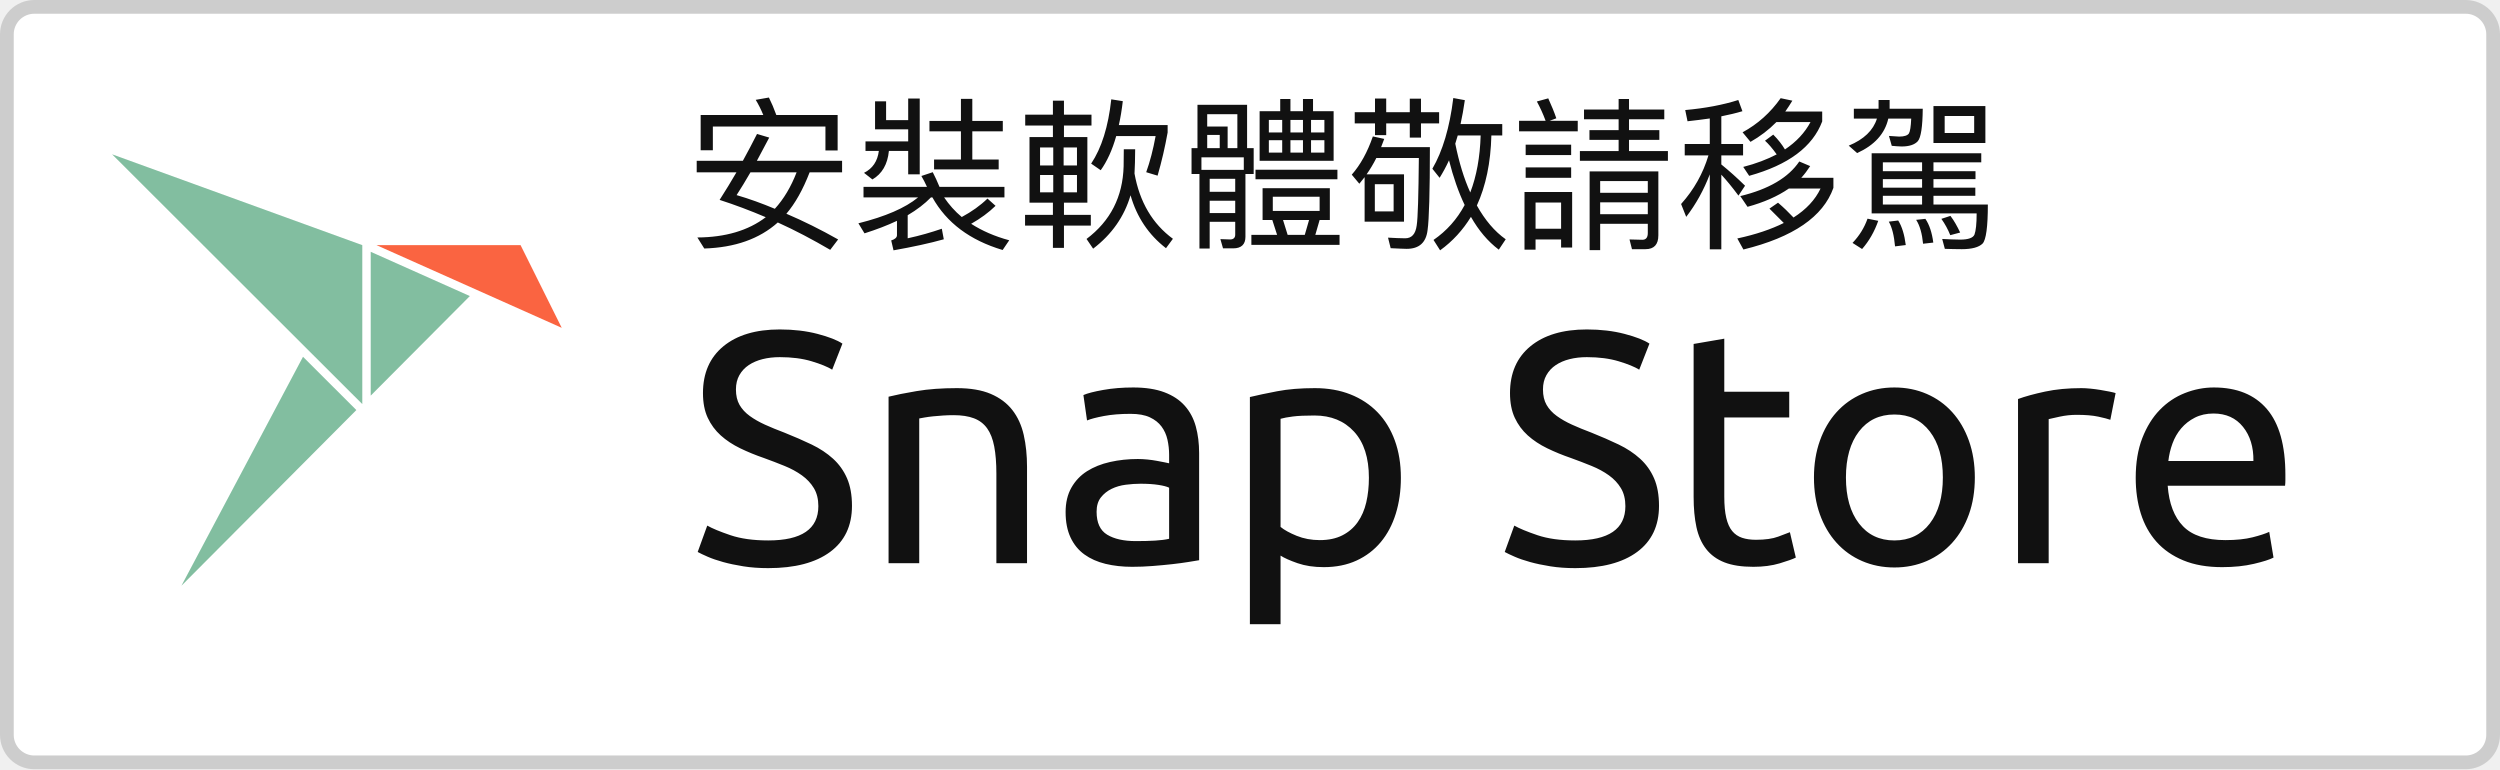
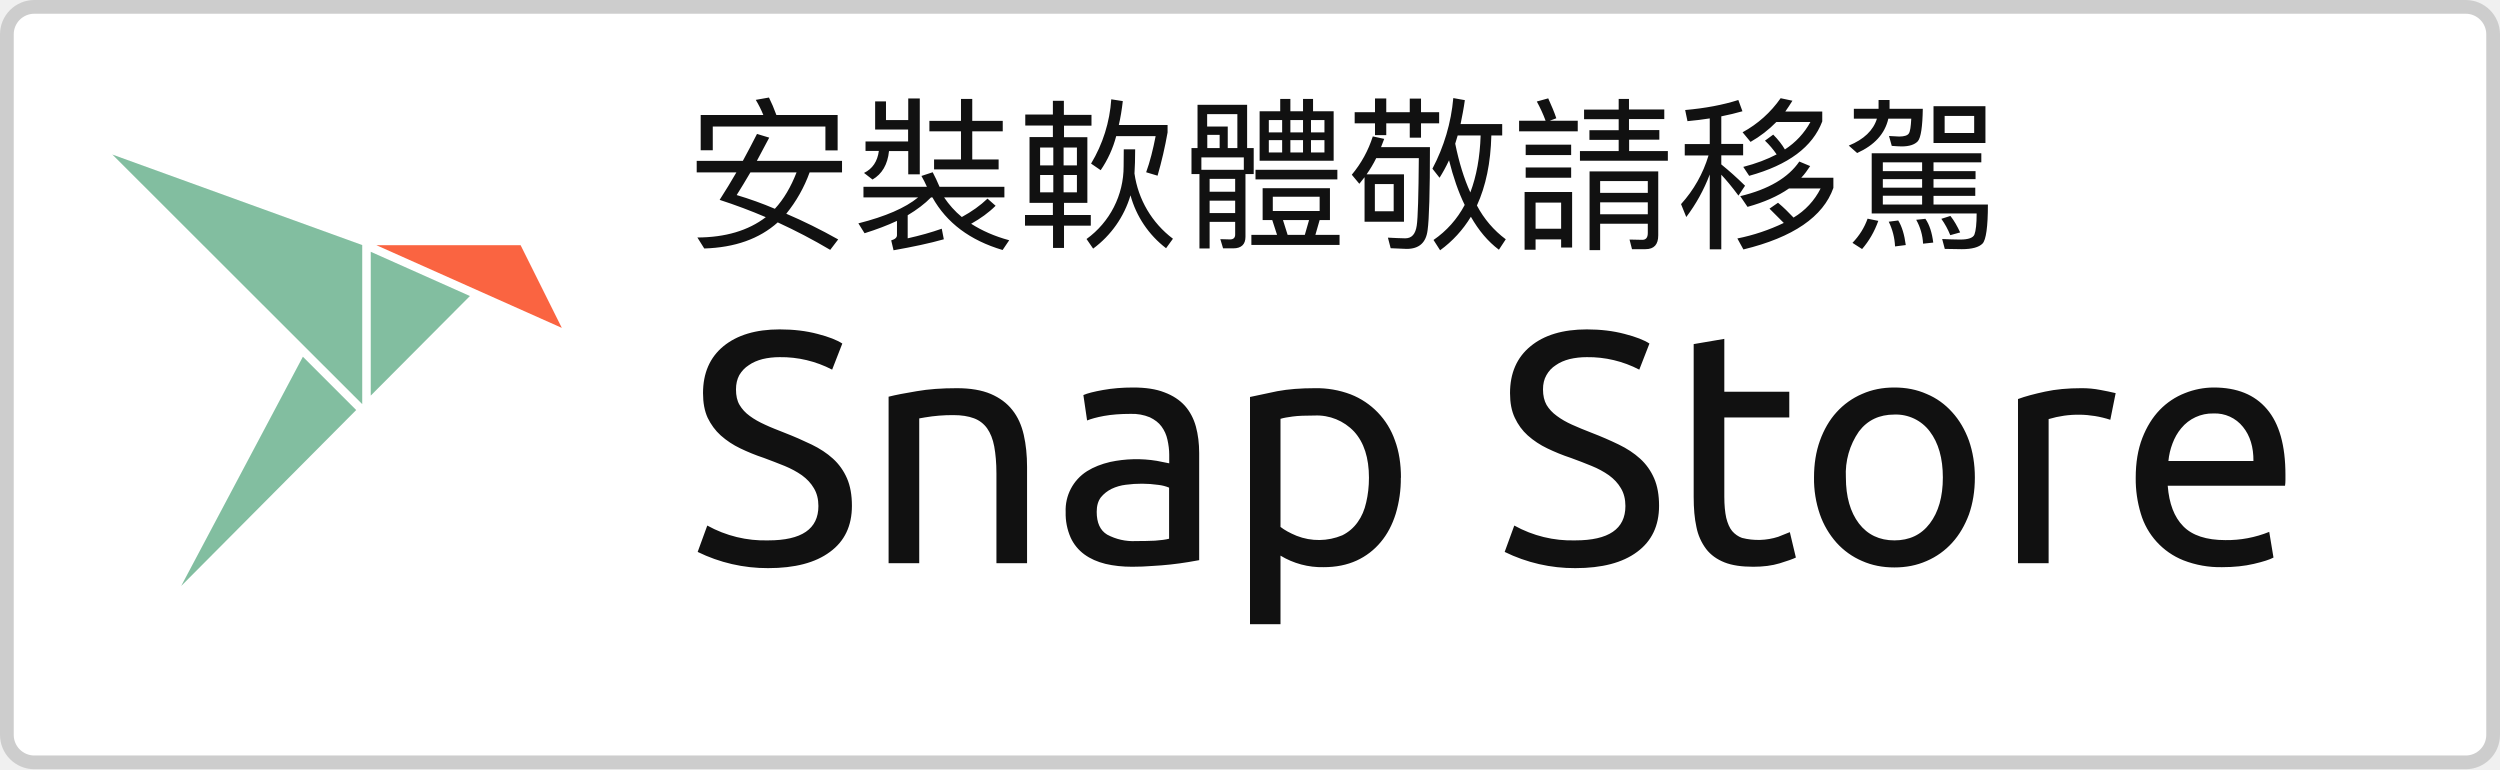
- <svg xmlns="http://www.w3.org/2000/svg" width="182px" height="56px" viewBox="0 0 182 56" version="1.1">
-   <g id="[TW]-snap-store-white-uneditable" stroke="none" stroke-width="1" fill="none" fill-rule="evenodd">
-     <rect id="Rectangle-path" stroke="#CDCDCD" fill="#FFFFFF" x="0.5" y="0.5" width="181" height="55" rx="2" />
-     <g id="logo" transform="translate(8, 11)" fill-rule="nonzero">
-       <path d="M18.988,17.802 L18.988,7.331 L26.205,10.553 L18.988,17.802 Z M5.208,31.641 L14.059,14.974 L17.942,18.852 L5.208,31.641 Z M0.16,0.233 L18.375,6.846 L18.375,18.417 L0.16,0.233 Z" id="body" fill="#82BEA0" />
-       <polygon id="head" fill="#FA6441" points="29.897 6.845 19.406 6.845 32.894 12.866" />
+ <svg xmlns="http://www.w3.org/2000/svg" width="182" height="56">
+   <g fill="none" fill-rule="evenodd">
+     <rect stroke="#CDCDCD" fill="#FFF" x=".5" y=".5" width="181" height="55" rx="2" />
+     <g fill-rule="nonzero">
+       <path d="M26.99 28.8V18.33l7.22 3.22-7.22 7.25zM13.2 42.64l8.85-16.67 3.88 3.88-12.73 12.8zm-5.05-31.4l18.22 6.6v11.58L8.16 11.23z" fill="#82BEA0" />
+       <path fill="#FA6441" d="M37.9 17.85H27.4l13.5 6.02z" />
    </g>
-     <path d="M60.98,8.372 L60.98,10.952 L60.092,10.952 L60.092,9.212 L51.896,9.212 L51.896,10.94 L51.008,10.94 L51.008,8.372 L55.568,8.372 C55.4,7.964 55.22,7.604 55.016,7.268 L55.976,7.1 C56.168,7.484 56.348,7.904 56.516,8.372 L60.98,8.372 Z M50.72,11.708 L54.08,11.708 C54.44,11.048 54.788,10.4 55.112,9.752 L56,10.016 C55.688,10.616 55.388,11.18 55.1,11.708 L61.304,11.708 L61.304,12.548 L58.94,12.548 C58.448,13.82 57.884,14.816 57.248,15.56 C58.484,16.088 59.744,16.712 61.016,17.432 L60.44,18.188 C59.168,17.444 57.896,16.772 56.624,16.196 C55.28,17.396 53.504,18.02 51.272,18.092 L50.768,17.288 C52.808,17.276 54.476,16.784 55.748,15.812 C54.62,15.332 53.504,14.912 52.388,14.552 C52.82,13.88 53.228,13.208 53.612,12.548 L50.72,12.548 L50.72,11.708 Z M54.632,12.548 C54.272,13.172 53.936,13.724 53.624,14.204 C54.536,14.468 55.46,14.804 56.408,15.2 C57.056,14.492 57.584,13.604 57.992,12.548 L54.632,12.548 Z M62.864,13.604 L67.484,13.604 C67.352,13.316 67.22,13.052 67.076,12.812 L67.904,12.536 C68.072,12.86 68.24,13.22 68.396,13.604 L73.124,13.604 L73.124,14.372 L68.732,14.372 C69.092,14.9 69.512,15.38 70.016,15.8 C70.748,15.404 71.372,14.96 71.888,14.456 L72.476,14.984 C71.972,15.476 71.384,15.908 70.7,16.292 C71.48,16.796 72.404,17.204 73.472,17.492 L72.992,18.2 C70.616,17.492 68.912,16.22 67.88,14.372 L67.772,14.372 C67.316,14.84 66.752,15.272 66.08,15.668 L66.08,17.348 C66.968,17.156 67.796,16.916 68.564,16.652 L68.708,17.42 C67.688,17.708 66.464,17.972 65.048,18.224 L64.88,17.504 C65.156,17.42 65.3,17.288 65.3,17.12 L65.3,16.076 C64.592,16.412 63.8,16.712 62.936,16.988 L62.492,16.256 C64.46,15.764 65.9,15.14 66.836,14.372 L62.864,14.372 L62.864,13.604 Z M63.704,7.376 L64.508,7.376 L64.508,8.744 L66.116,8.744 L66.116,7.172 L66.956,7.172 L66.956,12.692 L66.116,12.692 L66.116,10.988 L64.712,10.988 C64.616,11.972 64.208,12.656 63.512,13.064 L62.9,12.584 C63.524,12.272 63.884,11.744 63.98,10.988 L63.008,10.988 L63.008,10.292 L66.116,10.292 L66.116,9.416 L63.704,9.416 L63.704,7.376 Z M67.664,8.804 L69.956,8.804 L69.956,7.196 L70.784,7.196 L70.784,8.804 L73.004,8.804 L73.004,9.56 L70.784,9.56 L70.784,11.612 L72.704,11.612 L72.704,12.332 L68,12.332 L68,11.612 L69.956,11.612 L69.956,9.56 L67.664,9.56 L67.664,8.804 Z M74.948,9.98 L76.652,9.98 L76.652,9.14 L74.636,9.14 L74.636,8.348 L76.652,8.348 L76.652,7.328 L77.456,7.328 L77.456,8.348 L79.46,8.348 L79.46,9.14 L77.456,9.14 L77.456,9.98 L79.16,9.98 L79.16,14.756 L77.456,14.756 L77.456,15.644 L79.412,15.644 L79.412,16.424 L77.456,16.424 L77.456,18.044 L76.652,18.044 L76.652,16.424 L74.624,16.424 L74.624,15.644 L76.652,15.644 L76.652,14.756 L74.948,14.756 L74.948,9.98 Z M78.404,14 L78.404,12.74 L77.432,12.74 L77.432,14 L78.404,14 Z M76.676,14 L76.676,12.74 L75.716,12.74 L75.716,14 L76.676,14 Z M75.716,12.044 L76.676,12.044 L76.676,10.736 L75.716,10.736 L75.716,12.044 Z M77.432,10.736 L77.432,12.044 L78.404,12.044 L78.404,10.736 L77.432,10.736 Z M81.26,9.908 C80.972,10.928 80.588,11.756 80.132,12.392 L79.436,11.912 C80.192,10.784 80.684,9.224 80.9,7.232 L81.74,7.364 C81.668,7.988 81.572,8.576 81.452,9.104 L85.004,9.104 L85.004,9.644 C84.812,10.712 84.572,11.756 84.272,12.788 L83.444,12.536 C83.72,11.768 83.948,10.892 84.128,9.908 L81.26,9.908 Z M82.64,10.868 C82.64,11.564 82.616,12.152 82.592,12.632 C82.964,14.708 83.9,16.292 85.388,17.384 L84.884,18.068 C83.624,17.096 82.76,15.812 82.304,14.216 C81.848,15.764 80.948,17.06 79.58,18.104 L79.1,17.396 C80.84,16.088 81.74,14.324 81.8,12.104 C81.8,11.576 81.812,11.168 81.812,10.868 L82.64,10.868 Z M91.7,8.096 L93.2,8.096 L93.2,7.208 L93.944,7.208 L93.944,8.096 L94.856,8.096 L94.856,7.208 L95.588,7.208 L95.588,8.096 L97.088,8.096 L97.088,11.708 L91.7,11.708 L91.7,8.096 Z M96.416,11.108 L96.416,10.208 L95.444,10.208 L95.444,11.108 L96.416,11.108 Z M94.856,11.108 L94.856,10.208 L93.944,10.208 L93.944,11.108 L94.856,11.108 Z M93.344,11.108 L93.344,10.208 L92.372,10.208 L92.372,11.108 L93.344,11.108 Z M92.372,9.644 L93.344,9.644 L93.344,8.732 L92.372,8.732 L92.372,9.644 Z M93.944,8.732 L93.944,9.644 L94.856,9.644 L94.856,8.732 L93.944,8.732 Z M95.444,8.732 L95.444,9.644 L96.416,9.644 L96.416,8.732 L95.444,8.732 Z M91.4,12.356 L97.364,12.356 L97.364,13.052 L91.4,13.052 L91.4,12.356 Z M91.916,13.7 L96.812,13.7 L96.812,16.016 L96.068,16.016 L95.756,17.096 L97.52,17.096 L97.52,17.828 L91.1,17.828 L91.1,17.096 L92.972,17.096 L92.624,16.016 L91.916,16.016 L91.916,13.7 Z M93.74,17.096 L94.988,17.096 L95.3,16.016 L93.404,16.016 L93.74,17.096 Z M96.068,15.356 L96.068,14.324 L92.66,14.324 L92.66,15.356 L96.068,15.356 Z M90.788,7.628 L90.788,10.784 L91.268,10.784 L91.268,12.668 L90.668,12.668 L90.668,17.24 C90.668,17.792 90.368,18.08 89.78,18.08 L89.036,18.08 L88.844,17.408 L89.552,17.432 C89.792,17.432 89.924,17.312 89.924,17.084 L89.924,16.148 L88.064,16.148 L88.064,18.092 L87.32,18.092 L87.32,12.668 L86.744,12.668 L86.744,10.784 L87.176,10.784 L87.176,7.628 L90.788,7.628 Z M87.884,10.784 L88.796,10.784 L88.796,9.824 L87.884,9.824 L87.884,10.784 Z M89.372,10.784 L90.08,10.784 L90.08,8.312 L87.884,8.312 L87.884,9.212 L89.372,9.212 L89.372,10.784 Z M90.548,12.368 L90.548,11.456 L87.464,11.456 L87.464,12.368 L90.548,12.368 Z M88.064,15.512 L89.924,15.512 L89.924,14.612 L88.064,14.612 L88.064,15.512 Z M88.064,13.964 L89.924,13.964 L89.924,13.016 L88.064,13.016 L88.064,13.964 Z M100.1,7.172 L100.916,7.172 L100.916,8.168 L102.632,8.168 L102.632,7.184 L103.448,7.184 L103.448,8.168 L104.768,8.168 L104.768,8.984 L103.448,8.984 L103.448,10.016 L102.632,10.016 L102.632,8.984 L100.916,8.984 L100.916,9.836 L100.1,9.836 L100.1,8.984 L98.624,8.984 L98.624,8.168 L100.1,8.168 L100.1,7.172 Z M99.344,12.896 C99.212,13.064 99.08,13.232 98.96,13.376 L98.408,12.716 C99.032,12.008 99.548,11.084 99.944,9.932 L100.772,10.112 C100.7,10.316 100.616,10.52 100.544,10.712 L104.096,10.712 C104.096,13.976 104.036,15.98 103.928,16.748 C103.82,17.66 103.316,18.116 102.404,18.116 C102.176,18.116 101.792,18.092 101.24,18.068 L101.048,17.3 C101.528,17.324 101.936,17.348 102.296,17.348 C102.776,17.348 103.052,17.036 103.136,16.412 C103.22,15.884 103.268,14.24 103.292,11.504 L100.196,11.504 C99.98,11.936 99.74,12.332 99.488,12.692 L102.212,12.692 L102.212,16.136 L99.344,16.136 L99.344,12.896 Z M101.456,15.392 L101.456,13.412 L100.088,13.412 L100.088,15.392 L101.456,15.392 Z M105.8,7.136 L106.64,7.292 C106.556,7.904 106.448,8.48 106.328,9.032 L109.364,9.032 L109.364,9.86 L108.572,9.86 C108.524,11.852 108.164,13.544 107.516,14.96 C108.104,16.016 108.8,16.844 109.616,17.42 L109.112,18.176 C108.32,17.576 107.648,16.784 107.084,15.788 C106.496,16.748 105.752,17.564 104.84,18.224 L104.36,17.468 C105.32,16.808 106.076,15.956 106.628,14.924 C106.172,13.976 105.8,12.896 105.488,11.672 C105.272,12.14 105.044,12.56 104.804,12.944 L104.276,12.284 C105.02,11.012 105.536,9.296 105.8,7.136 Z M107.792,9.86 L106.124,9.86 C106.064,10.064 106.004,10.268 105.944,10.46 C106.22,11.828 106.58,13.004 107.036,14.012 C107.492,12.824 107.744,11.444 107.792,9.86 Z M111.788,17.432 L111.788,18.176 L110.984,18.176 L110.984,13.976 L114.452,13.976 L114.452,18.02 L113.648,18.02 L113.648,17.432 L111.788,17.432 Z M113.648,16.652 L113.648,14.744 L111.788,14.744 L111.788,16.652 L113.648,16.652 Z M110.588,8.792 L112.52,8.792 C112.34,8.3 112.124,7.832 111.884,7.388 L112.712,7.16 C112.952,7.688 113.156,8.18 113.3,8.612 L112.82,8.792 L114.86,8.792 L114.86,9.56 L110.588,9.56 L110.588,8.792 Z M111.068,10.532 L114.38,10.532 L114.38,11.288 L111.068,11.288 L111.068,10.532 Z M111.068,12.188 L114.38,12.188 L114.38,12.944 L111.068,12.944 L111.068,12.188 Z M115.316,7.976 L117.836,7.976 L117.836,7.208 L118.592,7.208 L118.592,7.976 L121.16,7.976 L121.16,8.684 L118.592,8.684 L118.592,9.476 L120.8,9.476 L120.8,10.184 L118.592,10.184 L118.592,11 L121.424,11 L121.424,11.708 L115.016,11.708 L115.016,11 L117.836,11 L117.836,10.184 L115.712,10.184 L115.712,9.476 L117.836,9.476 L117.836,8.684 L115.316,8.684 L115.316,7.976 Z M119.792,18.14 L118.808,18.14 L118.628,17.432 L119.564,17.456 C119.828,17.456 119.96,17.288 119.96,16.964 L119.96,16.292 L116.492,16.292 L116.492,18.212 L115.724,18.212 L115.724,12.476 L120.728,12.476 L120.728,17.132 C120.728,17.804 120.416,18.14 119.792,18.14 Z M116.492,15.596 L119.96,15.596 L119.96,14.732 L116.492,14.732 L116.492,15.596 Z M116.492,14.036 L119.96,14.036 L119.96,13.184 L116.492,13.184 L116.492,14.036 Z M122.852,8.828 L122.684,8.012 C124.136,7.88 125.42,7.64 126.548,7.28 L126.848,8.096 C126.368,8.24 125.852,8.36 125.312,8.468 L125.312,10.484 L126.896,10.484 L126.896,11.312 L125.312,11.312 L125.312,11.972 C125.876,12.428 126.452,12.944 127.04,13.52 L126.56,14.24 C126.08,13.592 125.66,13.088 125.312,12.716 L125.312,18.152 L124.472,18.152 L124.472,12.692 C124.04,13.82 123.476,14.852 122.756,15.788 L122.384,14.852 C123.32,13.808 123.98,12.632 124.376,11.312 L122.648,11.312 L122.648,10.484 L124.472,10.484 L124.472,8.624 C123.956,8.696 123.416,8.768 122.852,8.828 Z M130.988,11.756 L131.78,12.092 C131.588,12.392 131.372,12.68 131.132,12.944 L133.472,12.944 L133.472,13.676 C132.728,15.776 130.544,17.276 126.92,18.164 L126.476,17.36 C127.82,17.072 128.948,16.688 129.86,16.232 L128.816,15.188 L129.44,14.756 C129.836,15.092 130.208,15.452 130.568,15.836 C131.492,15.248 132.152,14.54 132.536,13.724 L130.232,13.724 C129.416,14.288 128.408,14.732 127.22,15.056 L126.692,14.276 C128.768,13.772 130.196,12.932 130.988,11.756 Z M130.484,7.328 C130.316,7.604 130.148,7.868 129.968,8.12 L132.656,8.12 L132.656,8.84 C131.96,10.688 130.196,12.008 127.34,12.8 L126.908,12.152 C127.844,11.912 128.648,11.6 129.344,11.24 C129.02,10.784 128.732,10.46 128.492,10.244 L129.092,9.8 C129.452,10.16 129.728,10.52 129.944,10.88 C130.772,10.328 131.396,9.656 131.804,8.888 L129.32,8.888 C128.768,9.452 128.132,9.932 127.436,10.328 L126.86,9.632 C127.964,9.032 128.888,8.204 129.632,7.148 L130.484,7.328 Z M140.756,7.724 L144.536,7.724 L144.536,10.412 L140.756,10.412 L140.756,7.724 Z M143.72,9.68 L143.72,8.444 L141.572,8.444 L141.572,9.68 L143.72,9.68 Z M136.76,7.28 L137.564,7.28 L137.564,7.916 L139.976,7.916 C139.964,9.224 139.844,10.016 139.616,10.28 C139.388,10.532 138.992,10.664 138.44,10.664 C138.236,10.664 137.996,10.64 137.72,10.616 L137.516,9.896 C137.816,9.92 138.068,9.932 138.26,9.944 C138.632,9.944 138.872,9.86 138.968,9.716 C139.052,9.584 139.112,9.224 139.136,8.636 L137.468,8.636 C137.216,9.74 136.46,10.568 135.2,11.144 L134.588,10.604 C135.692,10.148 136.376,9.488 136.64,8.636 L134.96,8.636 L134.96,7.916 L136.76,7.916 L136.76,7.28 Z M137.072,13.04 L137.072,13.664 L139.928,13.664 L139.928,13.04 L137.072,13.04 Z M137.072,14.252 L137.072,14.888 L139.928,14.888 L139.928,14.252 L137.072,14.252 Z M140.756,14.888 L144.716,14.888 C144.716,16.52 144.584,17.468 144.332,17.732 C144.068,17.996 143.564,18.14 142.82,18.14 C142.424,18.14 142.016,18.128 141.584,18.116 L141.392,17.396 C141.86,17.42 142.292,17.444 142.7,17.444 C143.3,17.444 143.648,17.312 143.744,17.072 C143.84,16.808 143.9,16.304 143.9,15.536 L136.256,15.536 L136.256,11.156 L144.236,11.156 L144.236,11.816 L140.756,11.816 L140.756,12.464 L143.816,12.464 L143.816,13.04 L140.756,13.04 L140.756,13.664 L143.804,13.664 L143.804,14.252 L140.756,14.252 L140.756,14.888 Z M139.928,11.816 L137.072,11.816 L137.072,12.464 L139.928,12.464 L139.928,11.816 Z M135.956,15.92 L136.736,16.076 C136.46,16.868 136.064,17.552 135.56,18.128 L134.864,17.684 C135.368,17.156 135.728,16.568 135.956,15.92 Z M138.188,16.052 C138.464,16.484 138.644,17.084 138.74,17.84 L137.96,17.936 C137.888,17.156 137.744,16.556 137.504,16.136 L138.188,16.052 Z M140.168,15.932 C140.456,16.352 140.648,16.928 140.744,17.66 L140,17.744 C139.928,17 139.76,16.412 139.496,16.004 L140.168,15.932 Z M141.992,15.716 C142.256,16.064 142.484,16.472 142.7,16.928 L141.98,17.12 C141.812,16.7 141.596,16.304 141.332,15.932 L141.992,15.716 Z" id="Get-it-from-the" fill="#111111" />
-     <path d="M55.928,39.344 C58.36,39.344 59.576,38.512 59.576,36.848 C59.576,36.336 59.468,35.9 59.252,35.54 C59.036,35.18 58.744,34.868 58.376,34.604 C58.008,34.34 57.588,34.112 57.116,33.92 C56.644,33.728 56.144,33.536 55.616,33.344 C55.008,33.136 54.432,32.9 53.888,32.636 C53.344,32.372 52.872,32.06 52.472,31.7 C52.072,31.34 51.756,30.912 51.524,30.416 C51.292,29.92 51.176,29.32 51.176,28.616 C51.176,27.16 51.672,26.024 52.664,25.208 C53.656,24.392 55.024,23.984 56.768,23.984 C57.776,23.984 58.692,24.092 59.516,24.308 C60.34,24.524 60.944,24.76 61.328,25.016 L60.584,26.912 C60.248,26.704 59.748,26.5 59.084,26.3 C58.42,26.1 57.648,26 56.768,26 C56.32,26 55.904,26.048 55.52,26.144 C55.136,26.24 54.8,26.384 54.512,26.576 C54.224,26.768 53.996,27.012 53.828,27.308 C53.66,27.604 53.576,27.952 53.576,28.352 C53.576,28.8 53.664,29.176 53.84,29.48 C54.016,29.784 54.264,30.052 54.584,30.284 C54.904,30.516 55.276,30.728 55.7,30.92 C56.124,31.112 56.592,31.304 57.104,31.496 C57.824,31.784 58.484,32.072 59.084,32.36 C59.684,32.648 60.204,32.992 60.644,33.392 C61.084,33.792 61.424,34.268 61.664,34.82 C61.904,35.372 62.024,36.04 62.024,36.824 C62.024,38.28 61.492,39.4 60.428,40.184 C59.364,40.968 57.864,41.36 55.928,41.36 C55.272,41.36 54.668,41.316 54.116,41.228 C53.564,41.14 53.072,41.036 52.64,40.916 C52.208,40.796 51.836,40.668 51.524,40.532 C51.212,40.396 50.968,40.28 50.792,40.184 L51.488,38.264 C51.856,38.472 52.416,38.704 53.168,38.96 C53.92,39.216 54.84,39.344 55.928,39.344 Z M64.688,28.88 C65.2,28.752 65.88,28.616 66.728,28.472 C67.576,28.328 68.552,28.256 69.656,28.256 C70.648,28.256 71.472,28.396 72.128,28.676 C72.784,28.956 73.308,29.348 73.7,29.852 C74.092,30.356 74.368,30.96 74.528,31.664 C74.688,32.368 74.768,33.144 74.768,33.992 L74.768,41 L72.536,41 L72.536,34.472 C72.536,33.704 72.484,33.048 72.38,32.504 C72.276,31.96 72.104,31.52 71.864,31.184 C71.624,30.848 71.304,30.604 70.904,30.452 C70.504,30.3 70.008,30.224 69.416,30.224 C69.176,30.224 68.928,30.232 68.672,30.248 C68.416,30.264 68.172,30.284 67.94,30.308 C67.708,30.332 67.5,30.36 67.316,30.392 C67.132,30.424 67,30.448 66.92,30.464 L66.92,41 L64.688,41 L64.688,28.88 Z M82.688,39.392 C83.216,39.392 83.684,39.38 84.092,39.356 C84.5,39.332 84.84,39.288 85.112,39.224 L85.112,35.504 C84.952,35.424 84.692,35.356 84.332,35.3 C83.972,35.244 83.536,35.216 83.024,35.216 C82.688,35.216 82.332,35.24 81.956,35.288 C81.58,35.336 81.236,35.436 80.924,35.588 C80.612,35.74 80.352,35.948 80.144,36.212 C79.936,36.476 79.832,36.824 79.832,37.256 C79.832,38.056 80.088,38.612 80.6,38.924 C81.112,39.236 81.808,39.392 82.688,39.392 Z M82.496,28.208 C83.392,28.208 84.148,28.324 84.764,28.556 C85.38,28.788 85.876,29.116 86.252,29.54 C86.628,29.964 86.896,30.468 87.056,31.052 C87.216,31.636 87.296,32.28 87.296,32.984 L87.296,40.784 C87.104,40.816 86.836,40.86 86.492,40.916 C86.148,40.972 85.76,41.024 85.328,41.072 C84.896,41.12 84.428,41.164 83.924,41.204 C83.42,41.244 82.92,41.264 82.424,41.264 C81.72,41.264 81.072,41.192 80.48,41.048 C79.888,40.904 79.376,40.676 78.944,40.364 C78.512,40.052 78.176,39.64 77.936,39.128 C77.696,38.616 77.576,38 77.576,37.28 C77.576,36.592 77.716,36 77.996,35.504 C78.276,35.008 78.656,34.608 79.136,34.304 C79.616,34 80.176,33.776 80.816,33.632 C81.456,33.488 82.128,33.416 82.832,33.416 C83.056,33.416 83.288,33.428 83.528,33.452 C83.768,33.476 83.996,33.508 84.212,33.548 C84.428,33.588 84.616,33.624 84.776,33.656 C84.936,33.688 85.048,33.712 85.112,33.728 L85.112,33.104 C85.112,32.736 85.072,32.372 84.992,32.012 C84.912,31.652 84.768,31.332 84.56,31.052 C84.352,30.772 84.068,30.548 83.708,30.38 C83.348,30.212 82.88,30.128 82.304,30.128 C81.568,30.128 80.924,30.18 80.372,30.284 C79.82,30.388 79.408,30.496 79.136,30.608 L78.872,28.76 C79.16,28.632 79.64,28.508 80.312,28.388 C80.984,28.268 81.712,28.208 82.496,28.208 Z M99.656,34.784 C99.656,33.328 99.296,32.208 98.576,31.424 C97.856,30.64 96.896,30.248 95.696,30.248 C95.024,30.248 94.5,30.272 94.124,30.32 C93.748,30.368 93.448,30.424 93.224,30.488 L93.224,38.36 C93.496,38.584 93.888,38.8 94.4,39.008 C94.912,39.216 95.472,39.32 96.08,39.32 C96.72,39.32 97.268,39.204 97.724,38.972 C98.18,38.74 98.552,38.42 98.84,38.012 C99.128,37.604 99.336,37.124 99.464,36.572 C99.592,36.02 99.656,35.424 99.656,34.784 Z M101.984,34.784 C101.984,35.728 101.86,36.6 101.612,37.4 C101.364,38.2 101,38.888 100.52,39.464 C100.04,40.04 99.452,40.488 98.756,40.808 C98.06,41.128 97.264,41.288 96.368,41.288 C95.648,41.288 95.012,41.192 94.46,41 C93.908,40.808 93.496,40.624 93.224,40.448 L93.224,45.44 L90.992,45.44 L90.992,28.904 C91.52,28.776 92.18,28.636 92.972,28.484 C93.764,28.332 94.68,28.256 95.72,28.256 C96.68,28.256 97.544,28.408 98.312,28.712 C99.08,29.016 99.736,29.448 100.28,30.008 C100.824,30.568 101.244,31.252 101.54,32.06 C101.836,32.868 101.984,33.776 101.984,34.784 Z M114.68,39.344 C117.112,39.344 118.328,38.512 118.328,36.848 C118.328,36.336 118.22,35.9 118.004,35.54 C117.788,35.18 117.496,34.868 117.128,34.604 C116.76,34.34 116.34,34.112 115.868,33.92 C115.396,33.728 114.896,33.536 114.368,33.344 C113.76,33.136 113.184,32.9 112.64,32.636 C112.096,32.372 111.624,32.06 111.224,31.7 C110.824,31.34 110.508,30.912 110.276,30.416 C110.044,29.92 109.928,29.32 109.928,28.616 C109.928,27.16 110.424,26.024 111.416,25.208 C112.408,24.392 113.776,23.984 115.52,23.984 C116.528,23.984 117.444,24.092 118.268,24.308 C119.092,24.524 119.696,24.76 120.08,25.016 L119.336,26.912 C119,26.704 118.5,26.5 117.836,26.3 C117.172,26.1 116.4,26 115.52,26 C115.072,26 114.656,26.048 114.272,26.144 C113.888,26.24 113.552,26.384 113.264,26.576 C112.976,26.768 112.748,27.012 112.58,27.308 C112.412,27.604 112.328,27.952 112.328,28.352 C112.328,28.8 112.416,29.176 112.592,29.48 C112.768,29.784 113.016,30.052 113.336,30.284 C113.656,30.516 114.028,30.728 114.452,30.92 C114.876,31.112 115.344,31.304 115.856,31.496 C116.576,31.784 117.236,32.072 117.836,32.36 C118.436,32.648 118.956,32.992 119.396,33.392 C119.836,33.792 120.176,34.268 120.416,34.82 C120.656,35.372 120.776,36.04 120.776,36.824 C120.776,38.28 120.244,39.4 119.18,40.184 C118.116,40.968 116.616,41.36 114.68,41.36 C114.024,41.36 113.42,41.316 112.868,41.228 C112.316,41.14 111.824,41.036 111.392,40.916 C110.96,40.796 110.588,40.668 110.276,40.532 C109.964,40.396 109.72,40.28 109.544,40.184 L110.24,38.264 C110.608,38.472 111.168,38.704 111.92,38.96 C112.672,39.216 113.592,39.344 114.68,39.344 Z M125.528,28.52 L130.256,28.52 L130.256,30.392 L125.528,30.392 L125.528,36.152 C125.528,36.776 125.576,37.292 125.672,37.7 C125.768,38.108 125.912,38.428 126.104,38.66 C126.296,38.892 126.536,39.056 126.824,39.152 C127.112,39.248 127.448,39.296 127.832,39.296 C128.504,39.296 129.044,39.22 129.452,39.068 C129.86,38.916 130.144,38.808 130.304,38.744 L130.736,40.592 C130.512,40.704 130.12,40.844 129.56,41.012 C129,41.18 128.36,41.264 127.64,41.264 C126.792,41.264 126.092,41.156 125.54,40.94 C124.988,40.724 124.544,40.4 124.208,39.968 C123.872,39.536 123.636,39.004 123.5,38.372 C123.364,37.74 123.296,37.008 123.296,36.176 L123.296,25.04 L125.528,24.656 L125.528,28.52 Z M143.768,34.76 C143.768,35.752 143.624,36.648 143.336,37.448 C143.048,38.248 142.644,38.936 142.124,39.512 C141.604,40.088 140.984,40.532 140.264,40.844 C139.544,41.156 138.76,41.312 137.912,41.312 C137.064,41.312 136.28,41.156 135.56,40.844 C134.84,40.532 134.22,40.088 133.7,39.512 C133.18,38.936 132.776,38.248 132.488,37.448 C132.2,36.648 132.056,35.752 132.056,34.76 C132.056,33.784 132.2,32.892 132.488,32.084 C132.776,31.276 133.18,30.584 133.7,30.008 C134.22,29.432 134.84,28.988 135.56,28.676 C136.28,28.364 137.064,28.208 137.912,28.208 C138.76,28.208 139.544,28.364 140.264,28.676 C140.984,28.988 141.604,29.432 142.124,30.008 C142.644,30.584 143.048,31.276 143.336,32.084 C143.624,32.892 143.768,33.784 143.768,34.76 Z M141.44,34.76 C141.44,33.352 141.124,32.236 140.492,31.412 C139.86,30.588 139,30.176 137.912,30.176 C136.824,30.176 135.964,30.588 135.332,31.412 C134.7,32.236 134.384,33.352 134.384,34.76 C134.384,36.168 134.7,37.284 135.332,38.108 C135.964,38.932 136.824,39.344 137.912,39.344 C139,39.344 139.86,38.932 140.492,38.108 C141.124,37.284 141.44,36.168 141.44,34.76 Z M151.52,28.256 C151.712,28.256 151.932,28.268 152.18,28.292 C152.428,28.316 152.672,28.348 152.912,28.388 C153.152,28.428 153.372,28.468 153.572,28.508 C153.772,28.548 153.92,28.584 154.016,28.616 L153.632,30.56 C153.456,30.496 153.164,30.42 152.756,30.332 C152.348,30.244 151.824,30.2 151.184,30.2 C150.768,30.2 150.356,30.244 149.948,30.332 C149.54,30.42 149.272,30.48 149.144,30.512 L149.144,41 L146.912,41 L146.912,29.048 C147.44,28.856 148.096,28.676 148.88,28.508 C149.664,28.34 150.544,28.256 151.52,28.256 Z M155.48,34.784 C155.48,33.68 155.64,32.716 155.96,31.892 C156.28,31.068 156.704,30.384 157.232,29.84 C157.76,29.296 158.368,28.888 159.056,28.616 C159.744,28.344 160.448,28.208 161.168,28.208 C162.848,28.208 164.136,28.732 165.032,29.78 C165.928,30.828 166.376,32.424 166.376,34.568 L166.376,34.94 C166.376,35.092 166.368,35.232 166.352,35.36 L157.808,35.36 C157.904,36.656 158.28,37.64 158.936,38.312 C159.592,38.984 160.616,39.32 162.008,39.32 C162.792,39.32 163.452,39.252 163.988,39.116 C164.524,38.98 164.928,38.848 165.2,38.72 L165.512,40.592 C165.24,40.736 164.764,40.888 164.084,41.048 C163.404,41.208 162.632,41.288 161.768,41.288 C160.68,41.288 159.74,41.124 158.948,40.796 C158.156,40.468 157.504,40.016 156.992,39.44 C156.48,38.864 156.1,38.18 155.852,37.388 C155.604,36.596 155.48,35.728 155.48,34.784 Z M164.048,33.56 C164.064,32.552 163.812,31.724 163.292,31.076 C162.772,30.428 162.056,30.104 161.144,30.104 C160.632,30.104 160.18,30.204 159.788,30.404 C159.396,30.604 159.064,30.864 158.792,31.184 C158.52,31.504 158.308,31.872 158.156,32.288 C158.004,32.704 157.904,33.128 157.856,33.56 L164.048,33.56 Z" id="Snap-Store" fill="#111111" />
+     <path d="M60.98 8.37v2.58h-.89V9.21h-8.2v1.73h-.88V8.37h4.56a7.9 7.9 0 00-.55-1.1l.96-.17c.19.38.37.8.54 1.27h4.46zm-10.26 3.34h3.36c.36-.66.7-1.31 1.03-1.96l.89.27-.9 1.69h6.2v.84h-2.36a10.36 10.36 0 01-1.7 3.01c1.24.53 2.5 1.15 3.78 1.87l-.58.76a41.5 41.5 0 00-3.82-2c-1.34 1.2-3.12 1.83-5.35 1.9l-.5-.8c2.04-.01 3.7-.5 4.98-1.48a39.7 39.7 0 00-3.36-1.26c.43-.67.84-1.34 1.22-2h-2.89v-.84zm3.91.84c-.36.62-.7 1.17-1 1.65a26 26 0 012.78 1c.65-.7 1.17-1.6 1.58-2.65h-3.36zm8.23 1.05h4.62a8.1 8.1 0 00-.4-.79l.82-.27c.17.32.34.68.5 1.06h4.72v.77h-4.39c.36.53.78 1.01 1.29 1.43.73-.4 1.35-.84 1.87-1.34l.59.52c-.5.5-1.1.93-1.78 1.31.78.5 1.7.91 2.77 1.2l-.48.71c-2.37-.7-4.08-1.98-5.11-3.83h-.1c-.46.47-1.03.9-1.7 1.3v1.68c.89-.2 1.72-.43 2.48-.7l.15.77c-1.02.29-2.25.55-3.66.8l-.17-.72c.28-.08.42-.21.42-.38v-1.04c-.7.33-1.5.63-2.36.9l-.45-.72c1.97-.5 3.41-1.12 4.35-1.89h-3.98v-.77zm.84-6.22h.8v1.36h1.62V7.17h.84v5.52h-.84V11h-1.4c-.1.98-.51 1.67-1.2 2.07l-.62-.48c.62-.3.98-.84 1.08-1.6h-.97v-.69h3.1v-.87h-2.4V7.38zm3.96 1.42h2.3V7.2h.82v1.6H73v.76h-2.22v2.05h1.92v.72H68v-.72h1.96V9.56h-2.3V8.8zm7.29 1.18h1.7v-.84h-2.01v-.8h2.01V7.34h.8v1.02h2.01v.79h-2v.84h1.7v4.78h-1.7v.88h1.95v.78h-1.95v1.62h-.8v-1.62h-2.04v-.78h2.03v-.88h-1.7V9.98zM78.4 14v-1.26h-.97V14h.97zm-1.72 0v-1.26h-.96V14h.96zm-.96-1.96h.96v-1.3h-.96v1.3zm1.71-1.3v1.3h.97v-1.3h-.97zm3.83-.83a7.97 7.97 0 01-1.13 2.48l-.7-.48a10.4 10.4 0 001.47-4.68l.84.13c-.07.63-.17 1.22-.29 1.74H85v.54c-.19 1.07-.43 2.12-.73 3.15l-.83-.25c.28-.77.5-1.65.69-2.63h-2.87zm1.38.96c0 .7-.02 1.28-.05 1.76a7.2 7.2 0 002.8 4.75l-.5.69a7.25 7.25 0 01-2.59-3.85 7.44 7.44 0 01-2.72 3.88l-.48-.7a6.51 6.51 0 002.7-5.3l.01-1.23h.83zM91.7 8.1h1.5v-.9h.74v.9h.92v-.9h.73v.9h1.5v3.6H91.7V8.1zm4.72 3v-.9h-.98v.9h.98zm-1.56 0v-.9h-.92v.9h.92zm-1.52 0v-.9h-.97v.9h.97zm-.97-1.46h.97v-.9h-.97v.9zm1.57-.9v.9h.92v-.9h-.92zm1.5 0v.9h.98v-.9h-.98zm-4.04 3.62h5.96v.7H91.4v-.7zm.52 1.34h4.9v2.32h-.75l-.31 1.08h1.76v.73H91.1v-.73h1.87l-.35-1.08h-.7V13.7zm1.82 3.4h1.25l.31-1.08h-1.9l.34 1.08zm2.33-1.74v-1.04h-3.41v1.04h3.4zm-5.28-7.73v3.15h.48v1.89h-.6v4.57c0 .55-.3.84-.89.84h-.74l-.2-.67.71.02c.24 0 .37-.12.37-.35v-.93h-1.86v1.94h-.74v-5.42h-.58v-1.89h.44V7.63h3.6zm-2.9 3.15h.9v-.96h-.9v.96zm1.48 0h.71V8.31h-2.2v.9h1.5v1.57zm1.18 1.59v-.91h-3.09v.9h3.09zm-2.49 3.14h1.86v-.9h-1.86v.9zm0-1.55h1.86v-.94h-1.86v.94zm12.04-6.79h.82v1h1.71v-.99h.82v.99h1.32v.81h-1.32v1.04h-.82V8.98h-1.71v.86h-.82v-.86h-1.48v-.81h1.48v-1zm-.76 5.73l-.38.48-.55-.66a8.18 8.18 0 001.53-2.79l.83.18-.23.6h3.56c0 3.27-.06 5.27-.17 6.04-.11.91-.61 1.37-1.53 1.37l-1.16-.05-.2-.77c.49.02.9.05 1.26.05.48 0 .75-.31.84-.94.08-.53.13-2.17.15-4.9h-3.1c-.21.43-.45.82-.7 1.18h2.72v3.45h-2.87V12.9zm2.12 2.5V13.4h-1.37v1.98h1.37zm4.34-8.26l.84.15c-.08.61-.2 1.19-.31 1.74h3.03v.83h-.79c-.05 2-.4 3.68-1.05 5.1a7.26 7.26 0 002.1 2.46l-.5.76c-.8-.6-1.47-1.4-2.04-2.4a8.36 8.36 0 01-2.24 2.44l-.48-.75a7.12 7.12 0 002.27-2.55c-.46-.94-.83-2.02-1.14-3.25-.22.47-.45.89-.69 1.27l-.52-.66a13.49 13.49 0 001.52-5.14zm2 2.72h-1.68l-.18.6c.28 1.37.64 2.54 1.1 3.55.45-1.19.7-2.57.75-4.15zm3.99 7.57v.75h-.8v-4.2h3.46v4.04h-.8v-.59h-1.86zm1.86-.78v-1.9h-1.86v1.9h1.86zm-3.06-7.86h1.93c-.18-.49-.4-.96-.64-1.4l.83-.23c.24.53.45 1.02.59 1.45l-.48.18h2.04v.77h-4.27v-.77zm.48 1.74h3.31v.76h-3.31v-.76zm0 1.66h3.31v.75h-3.31v-.75zm4.25-4.21h2.52V7.2h.75v.77h2.57v.7h-2.57v.8h2.21v.7h-2.2V11h2.82v.7h-6.4V11h2.82v-.82h-2.13v-.7h2.13v-.8h-2.52v-.7zm4.47 10.16h-.98l-.18-.7.93.02c.27 0 .4-.17.4-.5v-.67h-3.47v1.92h-.77v-5.73h5v4.65c0 .67-.3 1.01-.93 1.01zm-3.3-2.54h3.47v-.87h-3.47v.87zm0-1.56h3.47v-.86h-3.47v.86zm6.36-5.21l-.17-.82c1.46-.13 2.74-.37 3.87-.73l.3.82c-.48.14-1 .26-1.54.37v2.01h1.59v.83h-1.59v.66c.57.46 1.14.97 1.73 1.55l-.48.72c-.48-.65-.9-1.15-1.25-1.52v5.43h-.84V12.7c-.43 1.13-1 2.16-1.71 3.1l-.38-.94a9.19 9.19 0 002-3.54h-1.73v-.83h1.82V8.62c-.51.08-1.05.15-1.62.2zm8.14 2.93l.79.33c-.2.3-.4.59-.65.85h2.34v.74c-.74 2.1-2.93 3.6-6.55 4.48l-.44-.8a14.3 14.3 0 003.38-1.13l-1.04-1.04.62-.43c.4.33.77.7 1.13 1.08a5.14 5.14 0 001.97-2.12h-2.3c-.82.57-1.83 1.01-3.02 1.34l-.53-.78c2.08-.5 3.5-1.35 4.3-2.52zm-.5-4.43c-.17.27-.34.54-.52.79h2.69v.72c-.7 1.85-2.46 3.17-5.32 3.96l-.43-.65c.93-.24 1.74-.55 2.43-.91a6.12 6.12 0 00-.85-1l.6-.44c.36.36.64.72.85 1.08a5.53 5.53 0 001.86-2h-2.48a8.53 8.53 0 01-1.88 1.45l-.58-.7a8.07 8.07 0 002.77-2.48l.85.18zm10.27.4h3.78v2.68h-3.78V7.72zm2.96 1.95V8.44h-2.15v1.24h2.15zm-6.96-2.4h.8v.64h2.42c-.02 1.3-.14 2.1-.36 2.36-.23.25-.63.38-1.18.38-.2 0-.44-.02-.72-.04l-.2-.72.74.04c.37 0 .61-.08.7-.22.1-.14.15-.5.18-1.08h-1.67c-.25 1.1-1.01 1.93-2.27 2.5l-.61-.54c1.1-.45 1.79-1.11 2.05-1.96h-1.68v-.72h1.8v-.64zm.31 5.76v.62h2.86v-.62h-2.86zm0 1.21v.64h2.86v-.64h-2.86zm3.69.64h3.96c0 1.63-.14 2.58-.39 2.84-.26.27-.77.41-1.51.41l-1.24-.02-.19-.72c.47.02.9.04 1.31.04.6 0 .95-.13 1.04-.37.1-.26.16-.77.16-1.53h-7.64v-4.38h7.98v.66h-3.48v.64h3.06v.58h-3.06v.62h3.04v.6h-3.04v.63zm-.83-3.07h-2.86v.64h2.86v-.64zm-3.97 4.1l.78.16c-.28.79-.68 1.47-1.18 2.05l-.7-.45c.5-.52.87-1.11 1.1-1.76zm2.23.13c.27.43.45 1.03.55 1.79l-.78.1a4.55 4.55 0 00-.46-1.8l.69-.09zm1.98-.12c.29.42.48 1 .57 1.73l-.74.08a3.94 3.94 0 00-.5-1.74l.67-.07zm1.82-.21c.27.34.5.75.71 1.2l-.72.2a5.71 5.71 0 00-.65-1.19l.66-.21zM55.93 39.34c2.43 0 3.65-.83 3.65-2.5 0-.5-.11-.94-.33-1.3-.21-.36-.5-.67-.87-.94-.37-.26-.8-.49-1.26-.68-.48-.2-.98-.38-1.5-.58-.61-.2-1.19-.44-1.73-.7a6.05 6.05 0 01-1.42-.94c-.4-.36-.71-.79-.95-1.28-.23-.5-.34-1.1-.34-1.8 0-1.46.5-2.6 1.48-3.41 1-.82 2.36-1.23 4.1-1.23 1.02 0 1.93.11 2.76.33.82.21 1.42.45 1.8.7l-.74 1.9a8.05 8.05 0 00-3.82-.91c-.44 0-.86.05-1.24.14-.38.1-.72.24-1 .44-.3.19-.52.43-.7.73-.16.3-.24.64-.24 1.04 0 .45.08.83.26 1.13.18.3.42.57.74.8.32.24.7.45 1.12.64.42.2.9.38 1.4.58.72.28 1.38.57 1.98.86.6.29 1.12.63 1.56 1.03.44.4.78.88 1.02 1.43.24.55.36 1.22.36 2 0 1.46-.53 2.58-1.6 3.36-1.06.79-2.56 1.18-4.5 1.18a11.54 11.54 0 01-5.13-1.18l.7-1.92a8.63 8.63 0 004.44 1.08zm8.76-10.46c.51-.13 1.19-.26 2.04-.4.85-.15 1.82-.22 2.93-.22.99 0 1.81.14 2.47.42.65.28 1.18.67 1.57 1.17.4.5.67 1.11.83 1.81.16.7.24 1.48.24 2.33V41h-2.23v-6.53c0-.77-.06-1.42-.16-1.97-.1-.54-.28-.98-.52-1.32a2.04 2.04 0 00-.96-.73c-.4-.15-.9-.23-1.48-.23a11.93 11.93 0 00-2.1.17l-.4.07V41h-2.23V28.88zm18 10.51c.53 0 1-.01 1.4-.03.41-.03.75-.07 1.02-.14V35.5a2.86 2.86 0 00-.78-.2 8.68 8.68 0 00-2.37-.01 3.3 3.3 0 00-1.04.3c-.3.15-.57.36-.78.62-.2.27-.3.61-.3 1.05 0 .8.25 1.35.76 1.66a4 4 0 002.09.47zm-.2-11.18c.9 0 1.66.11 2.27.35.62.23 1.12.56 1.5.98.37.42.64.93.8 1.51.16.59.24 1.23.24 1.93v7.8l-.8.14a23.37 23.37 0 01-2.58.28c-.5.04-1 .06-1.5.06-.7 0-1.35-.07-1.94-.21-.6-.15-1.1-.37-1.54-.69a3.13 3.13 0 01-1-1.23 4.33 4.33 0 01-.36-1.85 3.35 3.35 0 011.56-2.98c.48-.3 1.04-.52 1.68-.67a9.16 9.16 0 013.4-.08 40.87 40.87 0 01.9.18v-.63c0-.36-.05-.73-.13-1.09a2.5 2.5 0 00-.43-.96c-.2-.28-.5-.5-.85-.67a3.34 3.34 0 00-1.4-.25c-.74 0-1.39.05-1.94.15-.55.1-.96.22-1.23.33l-.27-1.85c.29-.13.77-.25 1.44-.37.67-.12 1.4-.18 2.19-.18zm17.17 6.57c0-1.45-.36-2.57-1.08-3.36a3.72 3.72 0 00-2.88-1.17c-.68 0-1.2.02-1.58.07-.37.05-.67.1-.9.17v7.87c.28.22.67.44 1.18.65a4.42 4.42 0 003.32-.04c.46-.23.83-.55 1.12-.96.29-.4.5-.89.62-1.44.13-.55.2-1.15.2-1.79zm2.32 0a8.8 8.8 0 01-.37 2.62c-.25.8-.61 1.49-1.09 2.06a4.96 4.96 0 01-1.76 1.35c-.7.32-1.5.48-2.4.48a5.8 5.8 0 01-3.14-.84v4.99H91V28.9l1.98-.42c.8-.15 1.71-.22 2.75-.22a7 7 0 012.6.45 5.55 5.55 0 013.22 3.35c.3.8.44 1.72.44 2.72zm12.7 4.56c2.43 0 3.65-.83 3.65-2.5 0-.5-.11-.94-.33-1.3-.21-.36-.5-.67-.87-.94-.37-.26-.79-.49-1.26-.68-.47-.2-.97-.38-1.5-.58-.61-.2-1.19-.44-1.73-.7a6.05 6.05 0 01-1.42-.94c-.4-.36-.71-.79-.94-1.28-.24-.5-.35-1.1-.35-1.8 0-1.46.5-2.6 1.49-3.41.99-.82 2.36-1.23 4.1-1.23 1 0 1.92.11 2.75.33.82.21 1.43.45 1.81.7l-.74 1.9a8.05 8.05 0 00-3.82-.91c-.45 0-.86.05-1.25.14-.38.1-.72.24-1 .44-.3.19-.52.43-.69.73-.17.3-.25.64-.25 1.04 0 .45.09.83.26 1.13.18.3.43.57.75.8.32.24.69.45 1.11.64.43.2.9.38 1.4.58.73.28 1.39.57 1.99.86.6.29 1.12.63 1.56 1.03.44.4.78.88 1.02 1.43.24.55.36 1.22.36 2 0 1.46-.54 2.58-1.6 3.36-1.06.79-2.56 1.18-4.5 1.18a11.54 11.54 0 01-5.14-1.18l.7-1.92a8.63 8.63 0 004.44 1.08zm10.85-10.82h4.73v1.87h-4.73v5.76c0 .63.05 1.14.14 1.55.1.4.24.73.43.96.2.23.44.4.72.5a4.74 4.74 0 002.63-.08l.85-.34.44 1.85c-.23.11-.62.25-1.18.42-.56.17-1.2.25-1.92.25-.85 0-1.55-.1-2.1-.32s-1-.54-1.33-.97a3.9 3.9 0 01-.71-1.6c-.14-.63-.2-1.36-.2-2.2V25.05l2.23-.38v3.86zm18.24 6.24c0 1-.15 1.89-.43 2.69-.3.8-.7 1.49-1.22 2.06a5.33 5.33 0 01-1.86 1.33c-.72.32-1.5.47-2.35.47-.85 0-1.63-.15-2.35-.47a5.33 5.33 0 01-1.86-1.33 6.15 6.15 0 01-1.21-2.06 7.9 7.9 0 01-.43-2.69c0-.98.14-1.87.43-2.68.29-.8.69-1.5 1.21-2.07a5.33 5.33 0 011.86-1.33c.72-.32 1.5-.47 2.35-.47.85 0 1.63.15 2.35.47.72.3 1.34.75 1.86 1.33.52.57.93 1.27 1.22 2.07.28.81.43 1.7.43 2.68zm-2.33 0c0-1.4-.32-2.52-.95-3.35a3.08 3.08 0 00-2.58-1.23c-1.09 0-1.95.4-2.58 1.23a5.37 5.37 0 00-.95 3.35c0 1.4.32 2.52.95 3.35.63.82 1.5 1.23 2.58 1.23 1.09 0 1.95-.4 2.58-1.23.63-.83.95-1.94.95-3.35zm10.08-6.5a6.94 6.94 0 011.4.13 20.92 20.92 0 011.1.23l-.39 1.94a7.48 7.48 0 00-4.49-.05V41h-2.23V29.05c.53-.2 1.19-.37 1.97-.54.78-.17 1.66-.25 2.64-.25zm3.96 6.52c0-1.1.16-2.06.48-2.89.32-.82.74-1.5 1.27-2.05a5.16 5.16 0 011.83-1.22 5.7 5.7 0 012.1-.41c1.69 0 2.98.52 3.87 1.57.9 1.05 1.35 2.64 1.35 4.79v.37c0 .15-.01.3-.03.42h-8.54c.1 1.3.47 2.28 1.13 2.95.65.67 1.68 1.01 3.07 1.01a8.19 8.19 0 003.19-.6l.31 1.87c-.27.15-.75.3-1.43.46-.68.16-1.45.24-2.31.24a7.35 7.35 0 01-2.82-.5 5.26 5.26 0 01-3.1-3.4 8.68 8.68 0 01-.37-2.6zm8.57-1.22c.01-1-.24-1.84-.76-2.48a2.6 2.6 0 00-2.15-.98 2.94 2.94 0 00-2.35 1.08c-.27.32-.48.7-.63 1.1-.16.42-.26.85-.3 1.28h6.19z" fill="#111" />
  </g>
</svg>
